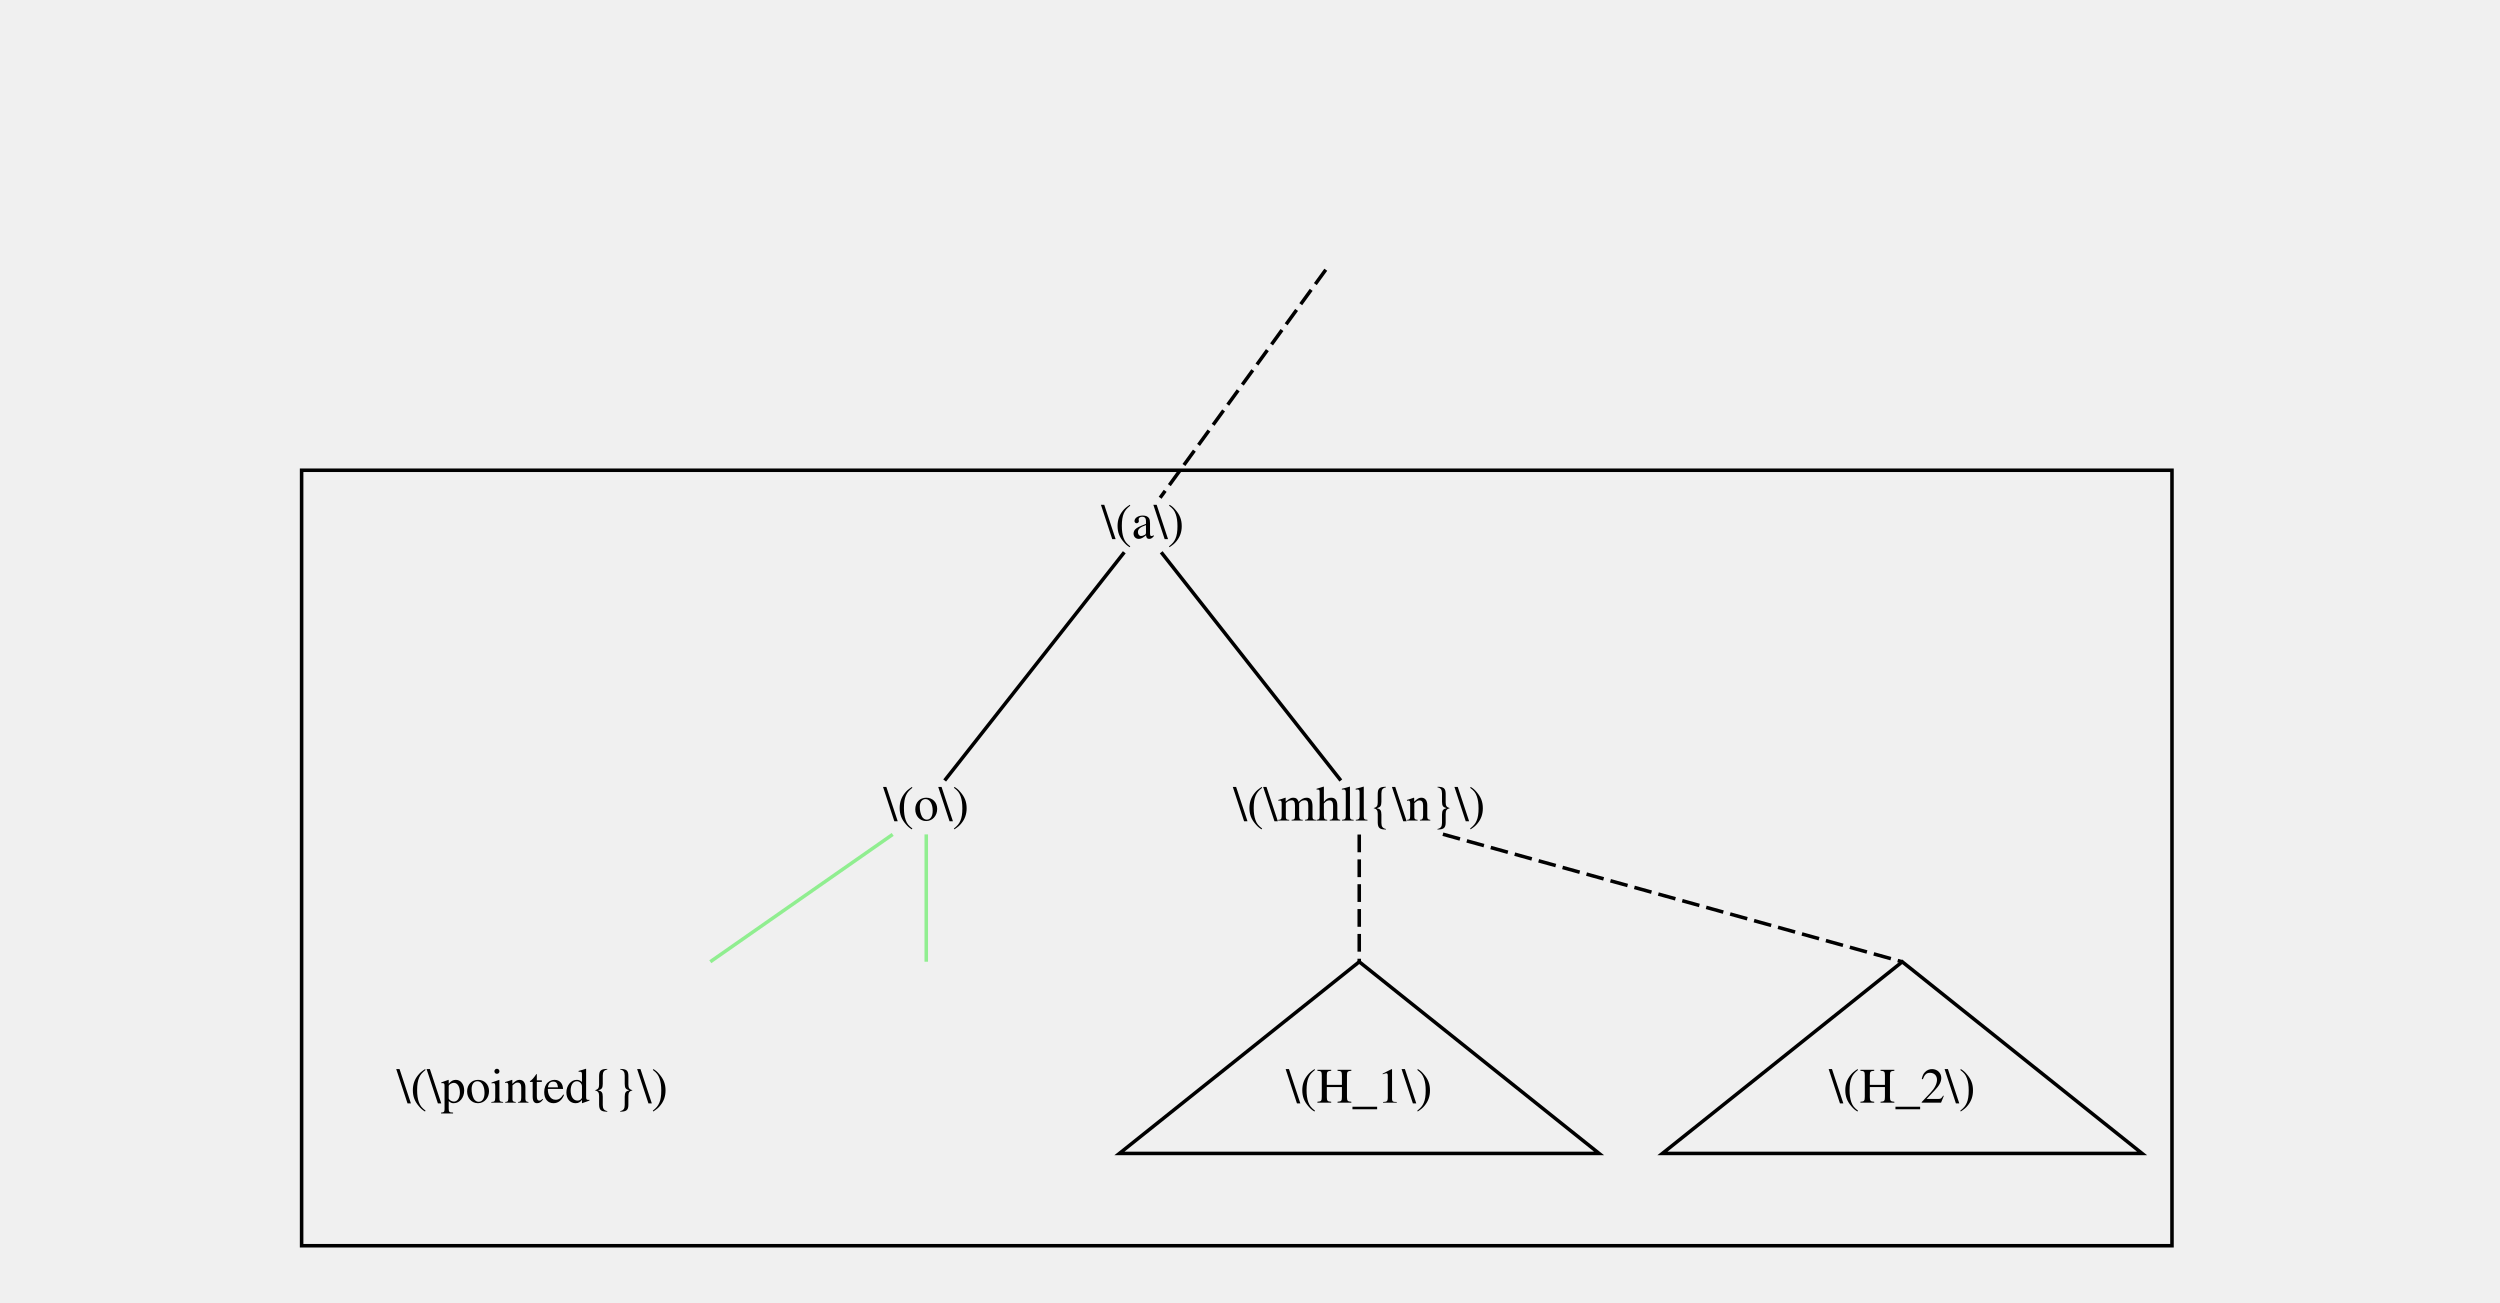
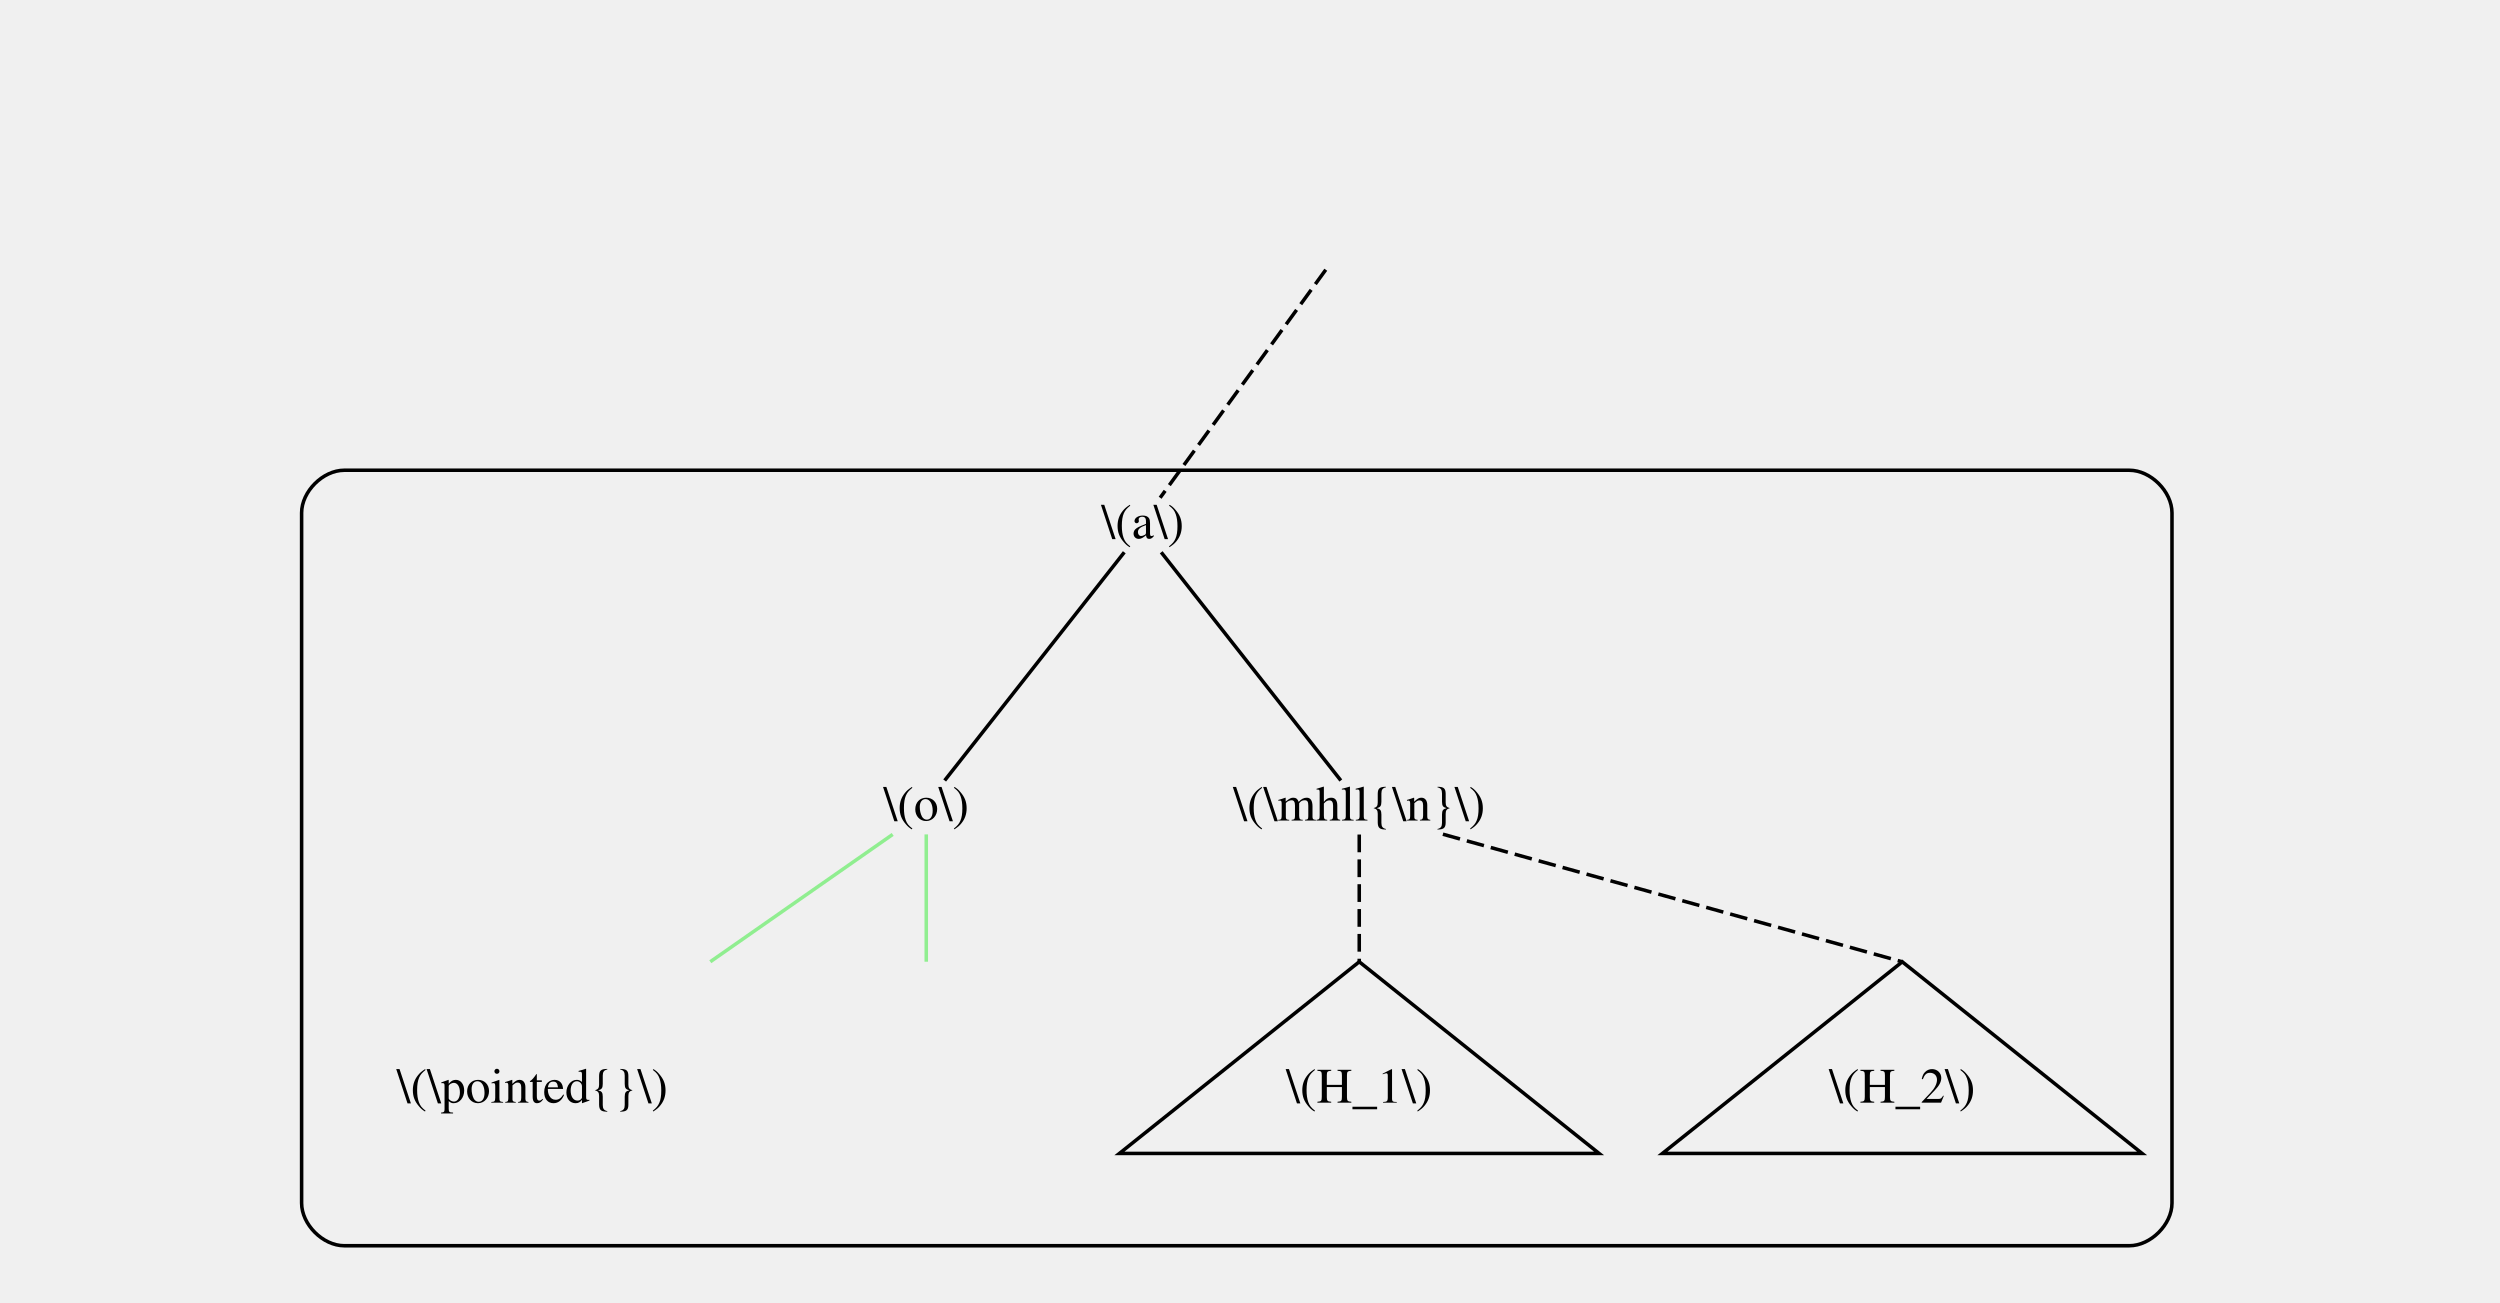
<svg xmlns="http://www.w3.org/2000/svg" width="288pt" height="150pt" viewBox="0.00 0.00 288.00 150.42">
  <g id="graph0" class="graph" transform="scale(0.41 0.41) rotate(0) translate(4 359)">
    <g id="clust1" class="cluster">
-       <polygon fill="transparent" stroke="black" points="80,-8 80,-226.5 607,-226.5 607,-8 80,-8" />
+       <path fill="#ffffff" fill-opacity="0.004" stroke="black" d="M92,-8C92,-8 595,-8 595,-8 601,-8 607,-14 607,-20 607,-20 607,-214.5 607,-214.5 607,-220.5 601,-226.5 595,-226.5 595,-226.5 92,-226.5 92,-226.5 86,-226.5 80,-220.5 80,-214.5 80,-214.5 80,-20 80,-20 80,-14 86,-8 92,-8" />
    </g>
    <g id="node1" class="node">
</g>
    <g id="node2" class="node">
</g>
    <g id="node5" class="node">
      <text text-anchor="middle" x="317" y="-207.3" font-family="Times,serif" font-size="14.00">\(a\)</text>
    </g>
    <g id="node3" class="node">
</g>
    <g id="node4" class="node">
</g>
    <g id="edge4" class="edge">
      <path fill="none" stroke="black" stroke-dasharray="5,2" d="M368.57,-283C351.75,-259.84 331.15,-231.48 321.9,-218.75" />
    </g>
    <g id="node6" class="node">
      <text text-anchor="middle" x="256" y="-127.8" font-family="Times,serif" font-size="14.00">\(o\)</text>
    </g>
    <g id="edge5" class="edge">
      <path fill="none" stroke="black" d="M311.8,-203.39C300.27,-188.75 272.7,-153.72 261.19,-139.09" />
    </g>
    <g id="node7" class="node">
      <text text-anchor="middle" x="378" y="-127.8" font-family="Times,serif" font-size="14.00">\(\mhll{\n}\)</text>
    </g>
    <g id="edge6" class="edge">
      <path fill="none" stroke="black" d="M322.2,-203.39C333.73,-188.75 361.3,-153.72 372.81,-139.09" />
    </g>
    <g id="node10" class="node">
      <text text-anchor="middle" x="145" y="-48.3" font-family="Times,serif" font-size="14.00">\(\pointed{}\)</text>
    </g>
    <g id="edge7" class="edge">
      <path fill="none" stroke="lightgreen" d="M246.54,-123.89C235,-115.84 214.63,-101.62 195.15,-88.02" />
    </g>
    <g id="node11" class="node">
</g>
    <g id="edge8" class="edge">
      <path fill="none" stroke="lightgreen" d="M256,-123.89C256,-115.84 256,-101.62 256,-88.02" />
    </g>
    <g id="node8" class="node">
      <polygon fill="none" stroke="black" points="378,-88 310.42,-34 445.58,-34 378,-88" />
      <text text-anchor="middle" x="378" y="-48.3" font-family="Times,serif" font-size="14.00">\(H_1\)</text>
    </g>
    <g id="edge9" class="edge">
      <path fill="none" stroke="black" stroke-dasharray="5,2" d="M378,-123.86C378,-111.91 378,-88 378,-88" />
    </g>
    <g id="node9" class="node">
      <polygon fill="none" stroke="black" points="531,-88 463.42,-34 598.58,-34 531,-88" />
      <text text-anchor="middle" x="531" y="-48.3" font-family="Times,serif" font-size="14.00">\(H_2\)</text>
    </g>
    <g id="edge10" class="edge">
      <path fill="none" stroke="black" stroke-dasharray="5,2" d="M401.57,-123.95C444.49,-112.03 531,-88 531,-88" />
    </g>
  </g>
</svg>
